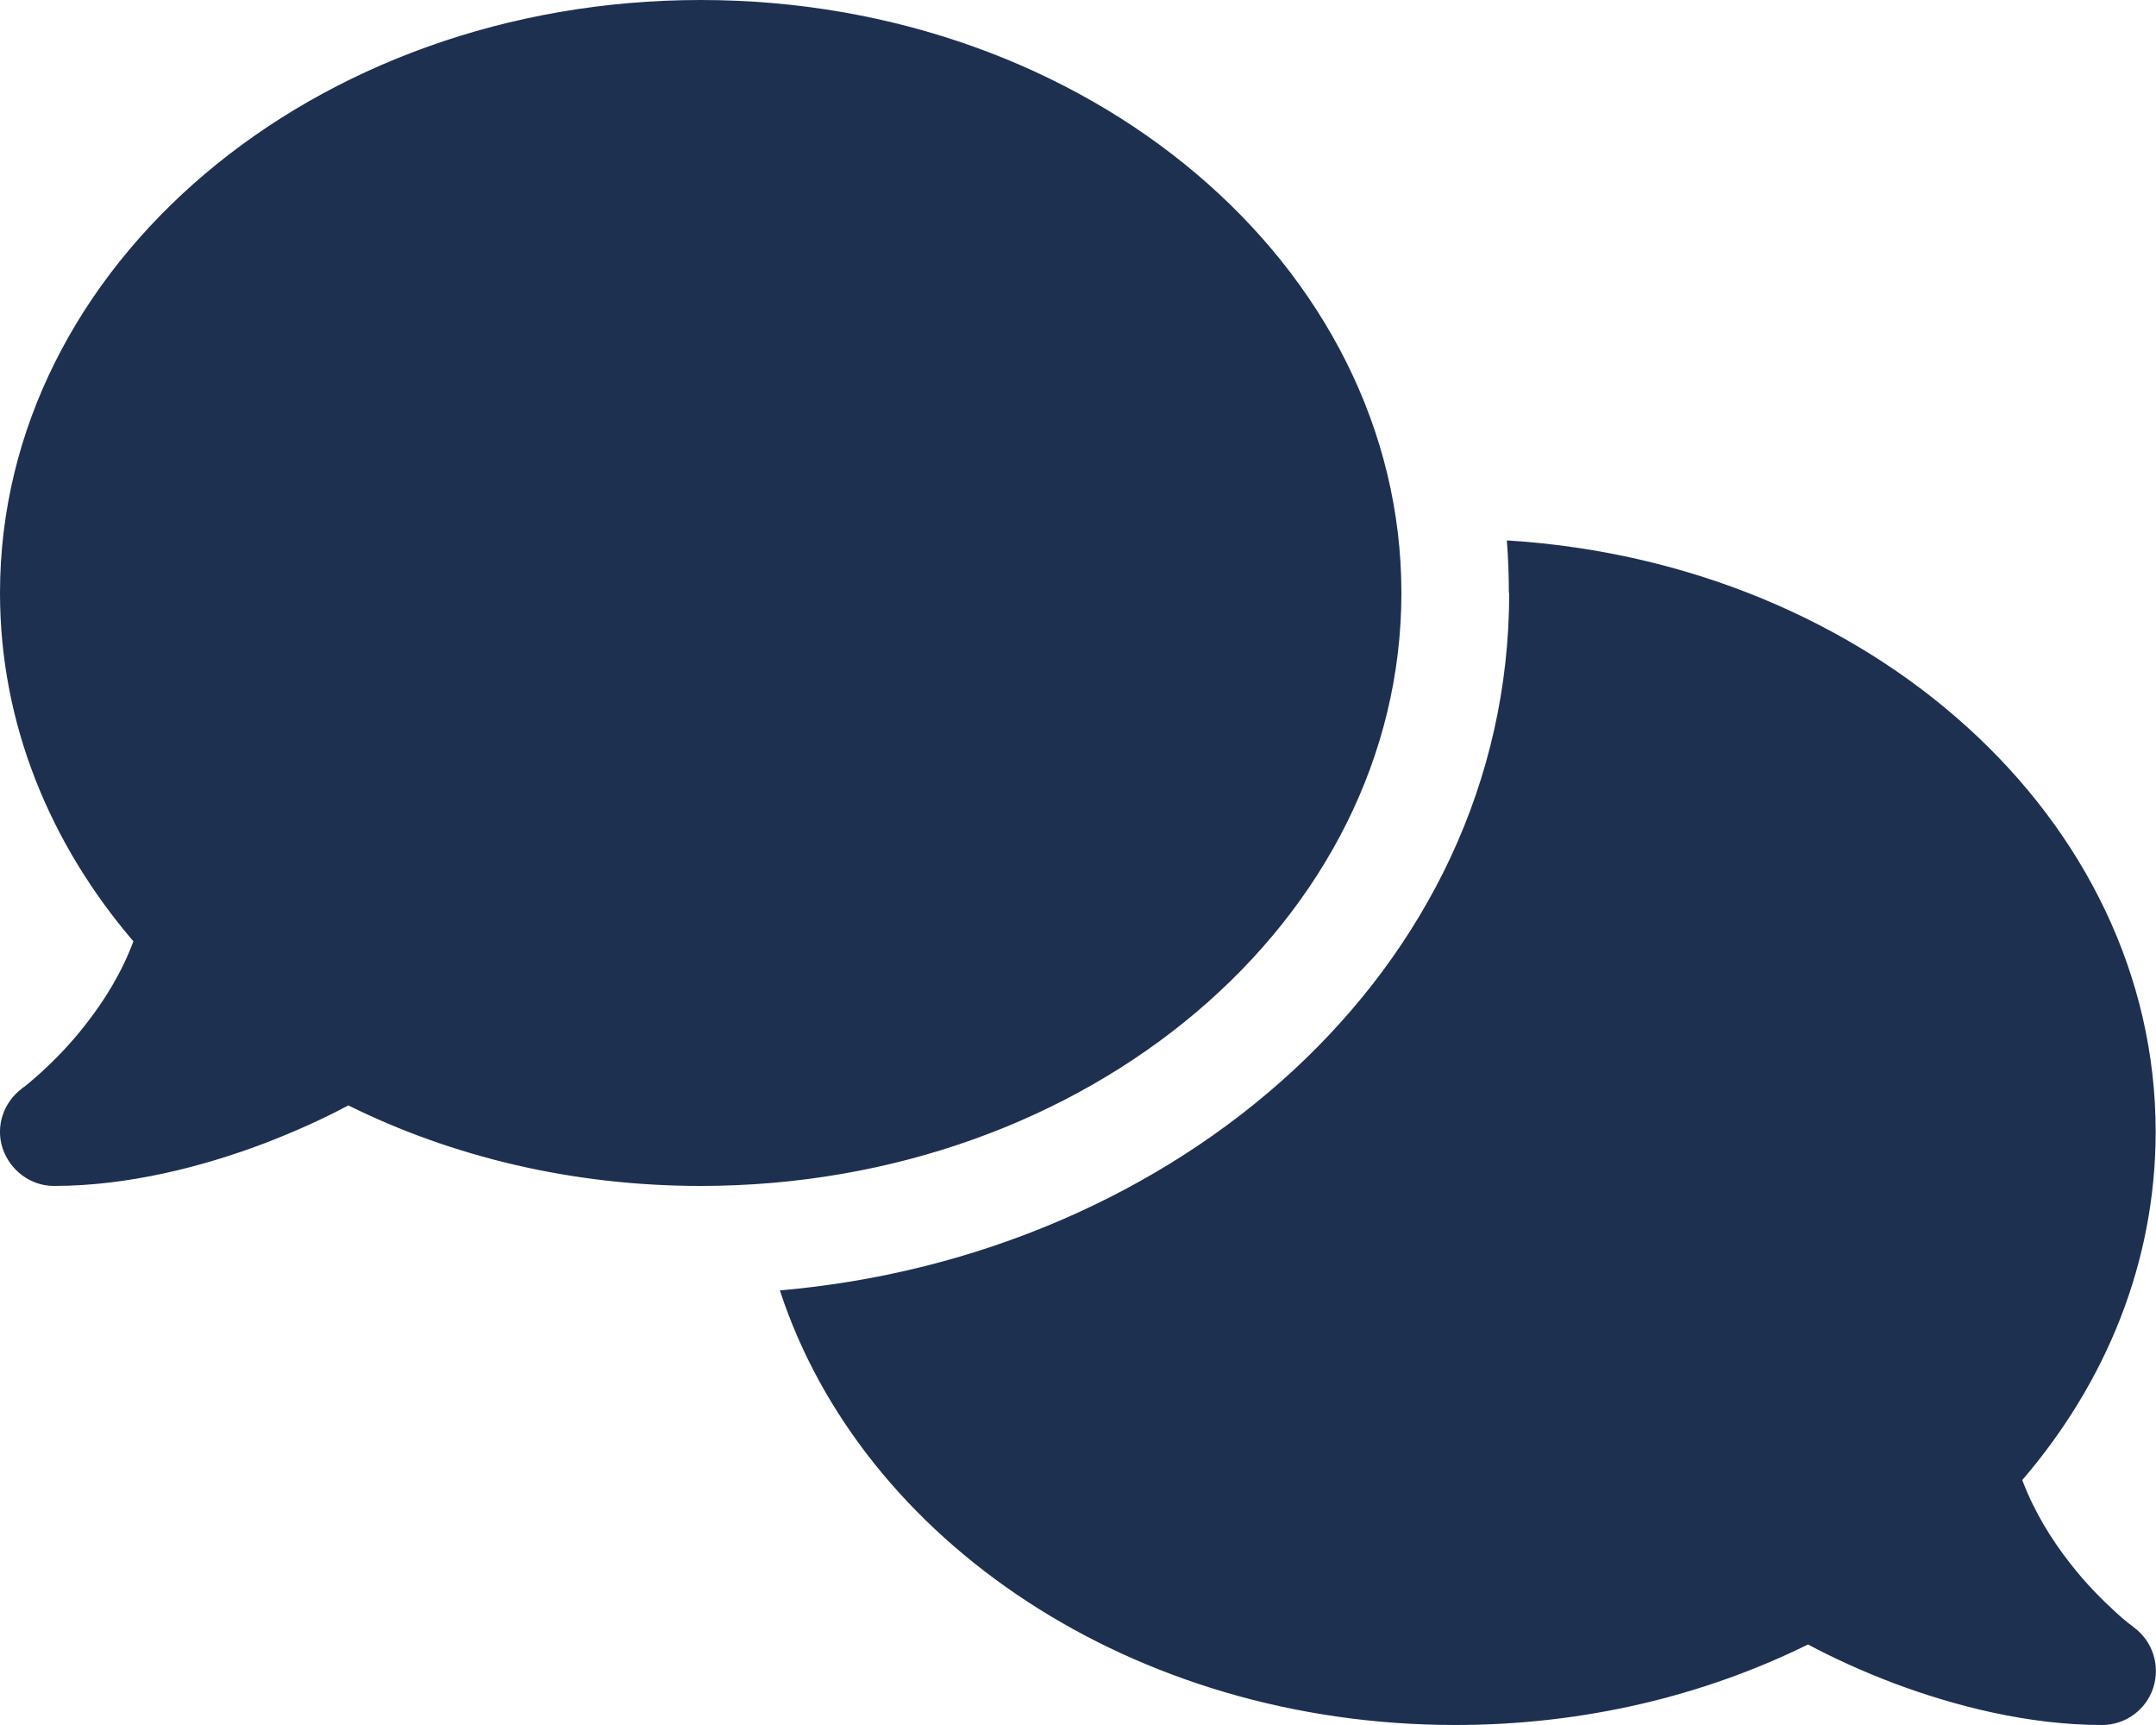
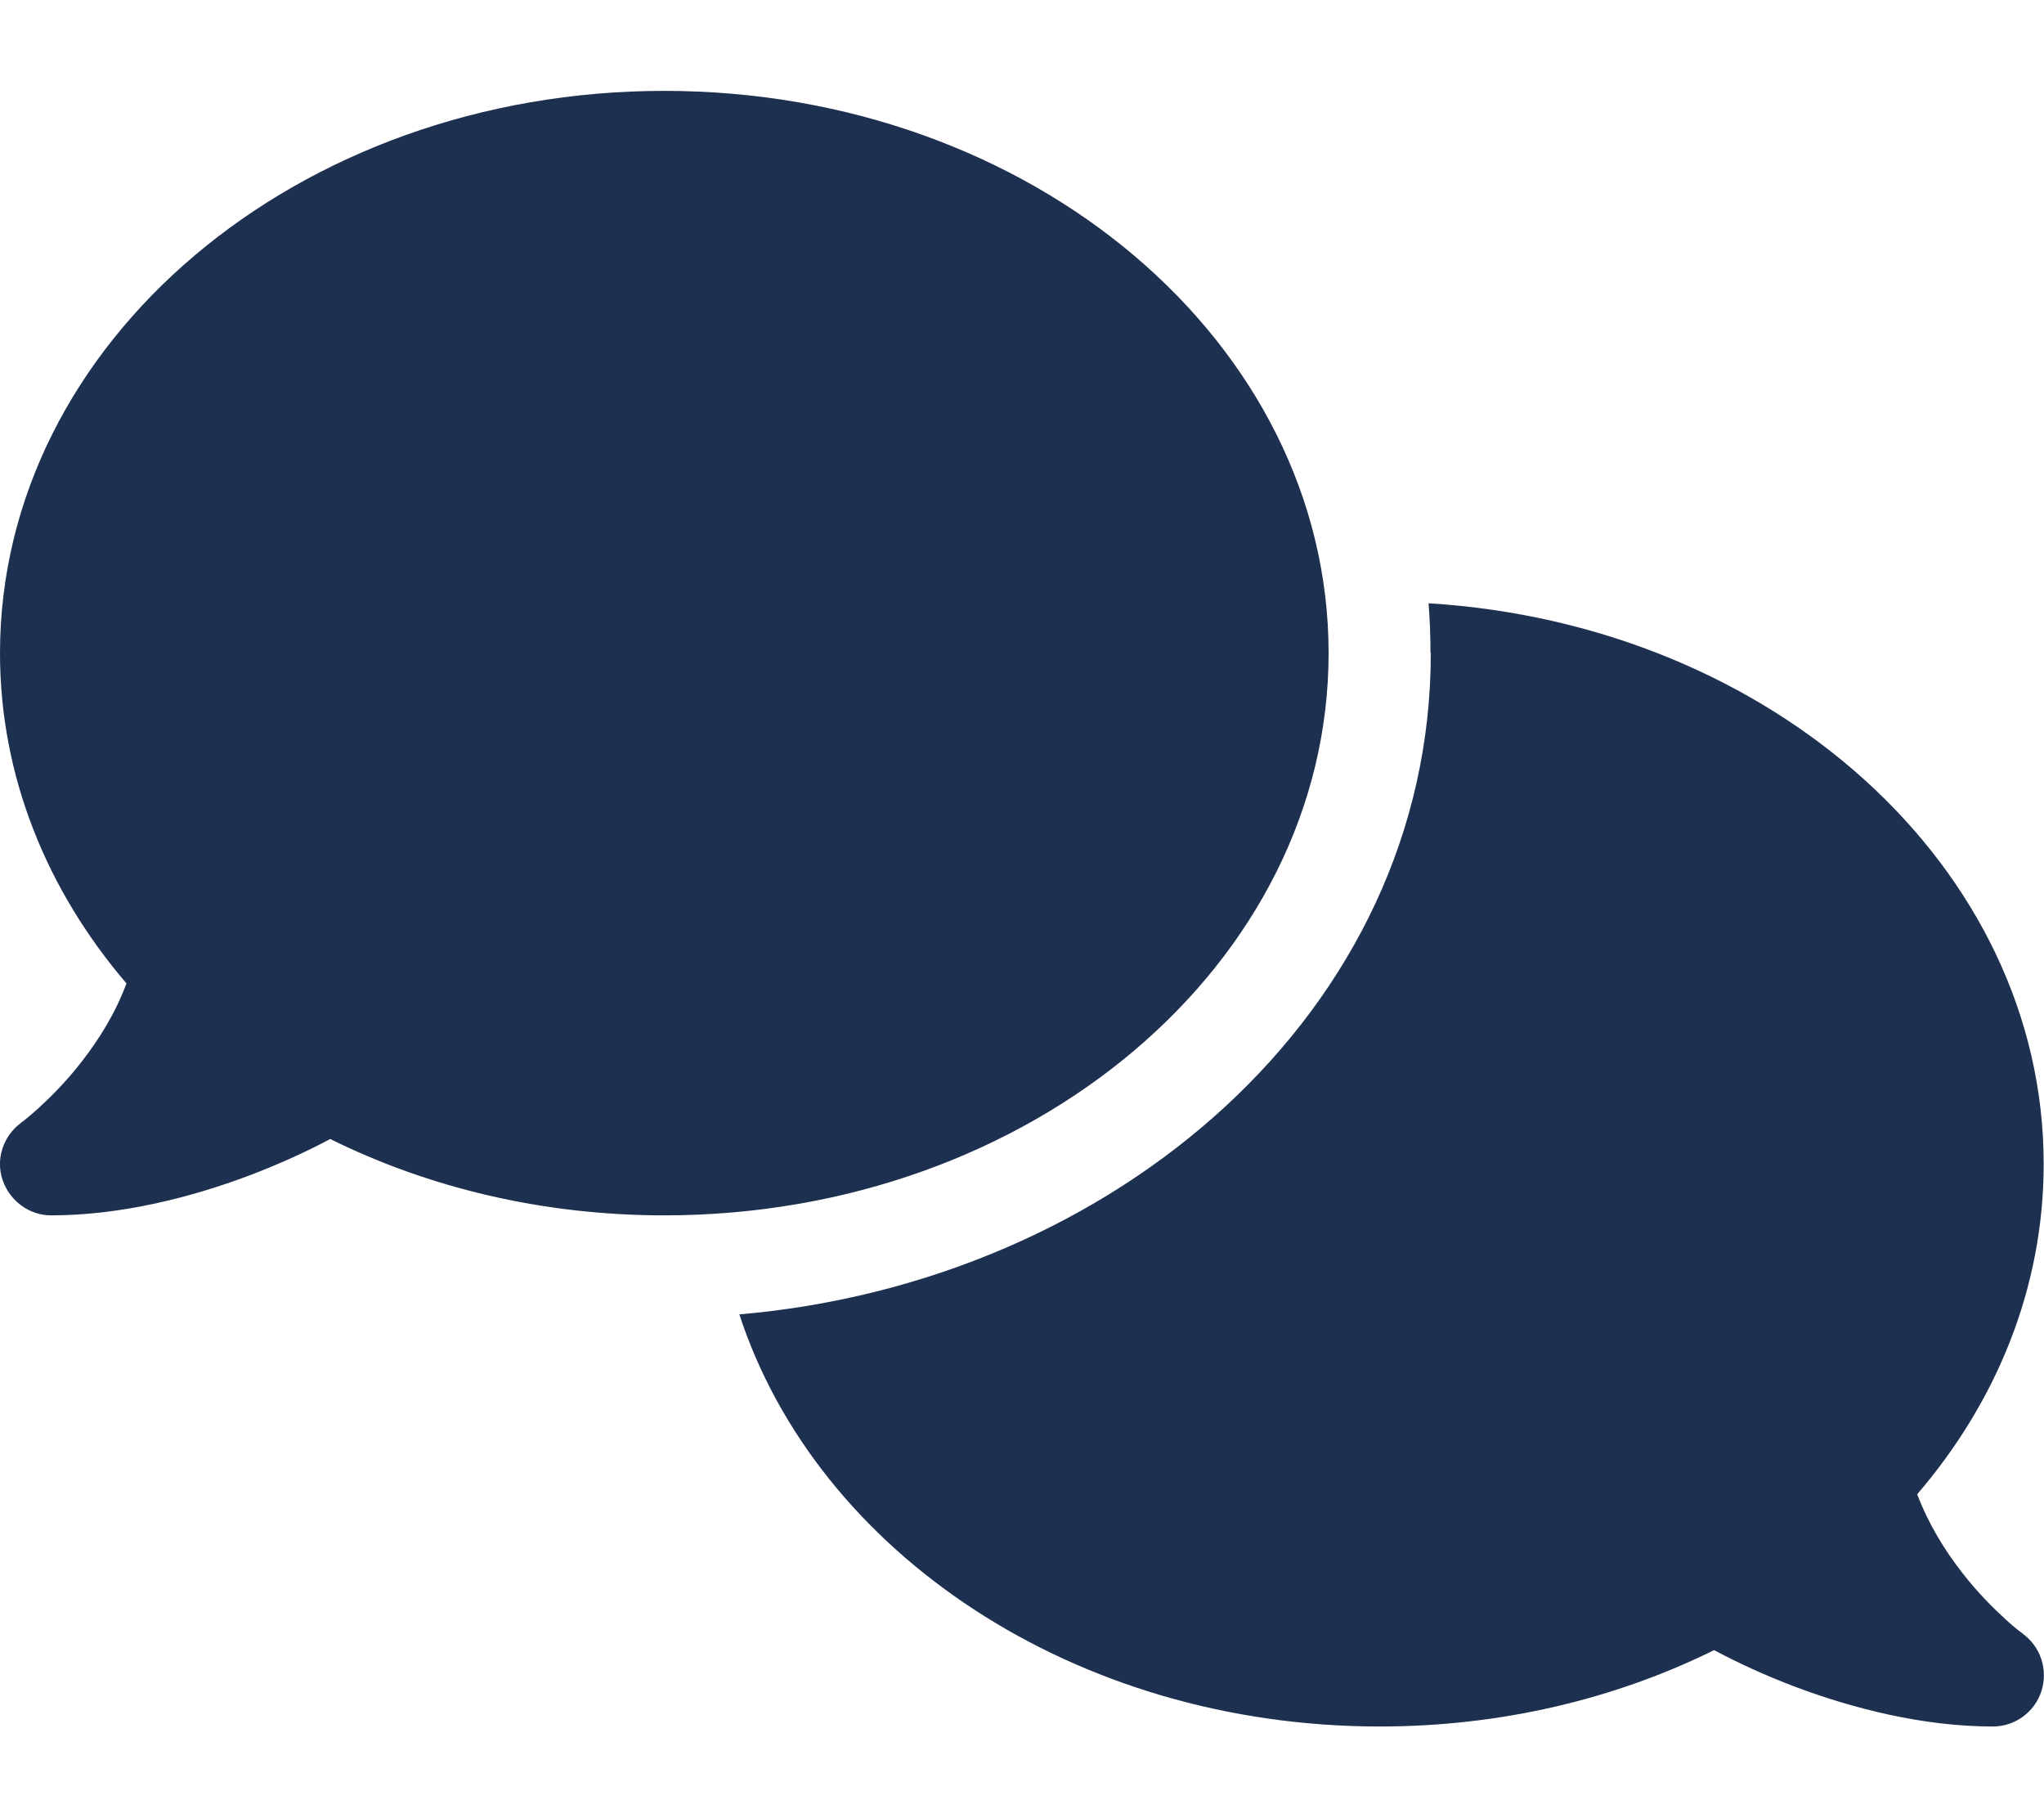
- <svg xmlns="http://www.w3.org/2000/svg" height="16" width="20" viewBox="0 0 640 512">
+ <svg xmlns="http://www.w3.org/2000/svg" height="16" width="18" viewBox="0 0 640 512">
  <path opacity="1" fill="#1E3050" d="M208 352c114.9 0 208-78.8 208-176S322.9 0 208 0S0 78.8 0 176c0 38.6 14.7 74.3 39.6 103.4c-3.5 9.4-8.7 17.7-14.2 24.7c-4.8 6.2-9.7 11-13.3 14.3c-1.8 1.6-3.3 2.9-4.3 3.7c-.5 .4-.9 .7-1.1 .8l-.2 .2 0 0 0 0C1 327.2-1.4 334.4 .8 340.9S9.1 352 16 352c21.8 0 43.8-5.6 62.1-12.5c9.2-3.5 17.8-7.4 25.3-11.4C134.1 343.3 169.8 352 208 352zM448 176c0 112.3-99.1 196.9-216.5 207C255.8 457.4 336.4 512 432 512c38.2 0 73.9-8.7 104.7-23.9c7.5 4 16 7.9 25.2 11.4c18.3 6.9 40.3 12.5 62.1 12.5c6.9 0 13.1-4.5 15.2-11.1c2.1-6.6-.2-13.8-5.8-17.9l0 0 0 0-.2-.2c-.2-.2-.6-.4-1.1-.8c-1-.8-2.5-2-4.3-3.7c-3.6-3.3-8.5-8.1-13.3-14.3c-5.5-7-10.7-15.4-14.2-24.7c24.9-29 39.6-64.7 39.6-103.4c0-92.8-84.9-168.9-192.6-175.5c.4 5.1 .6 10.3 .6 15.5z" />
</svg>
